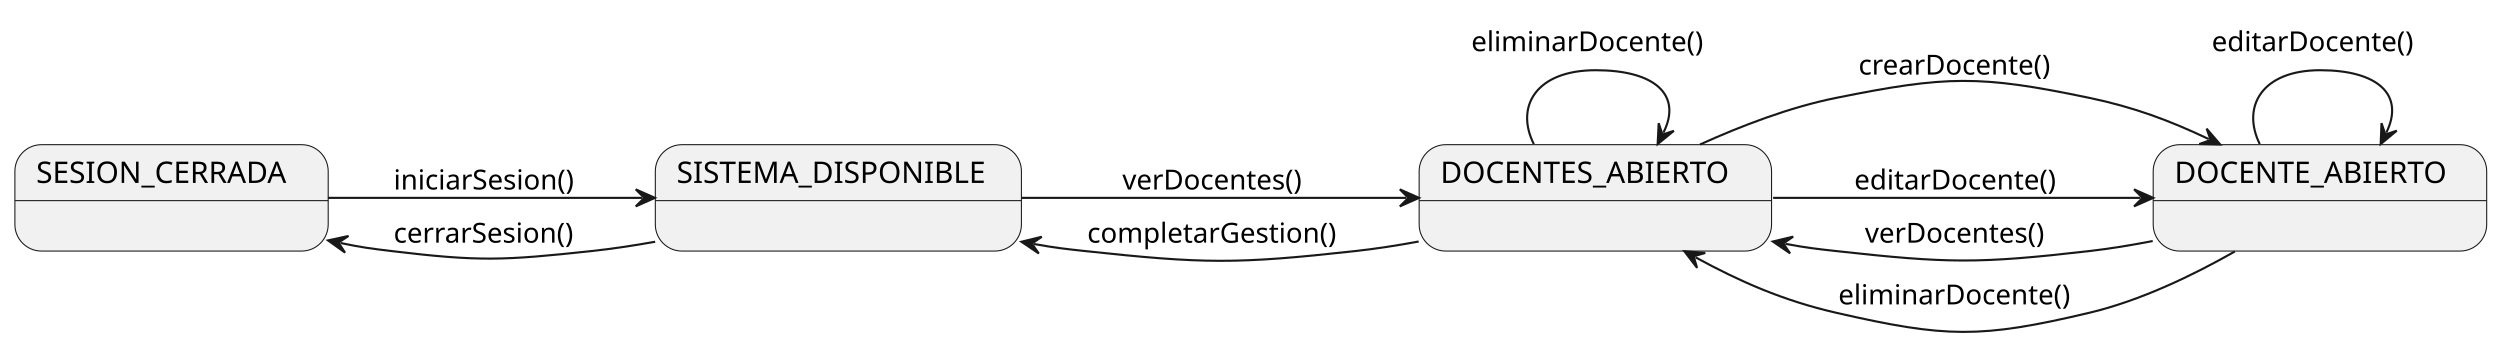
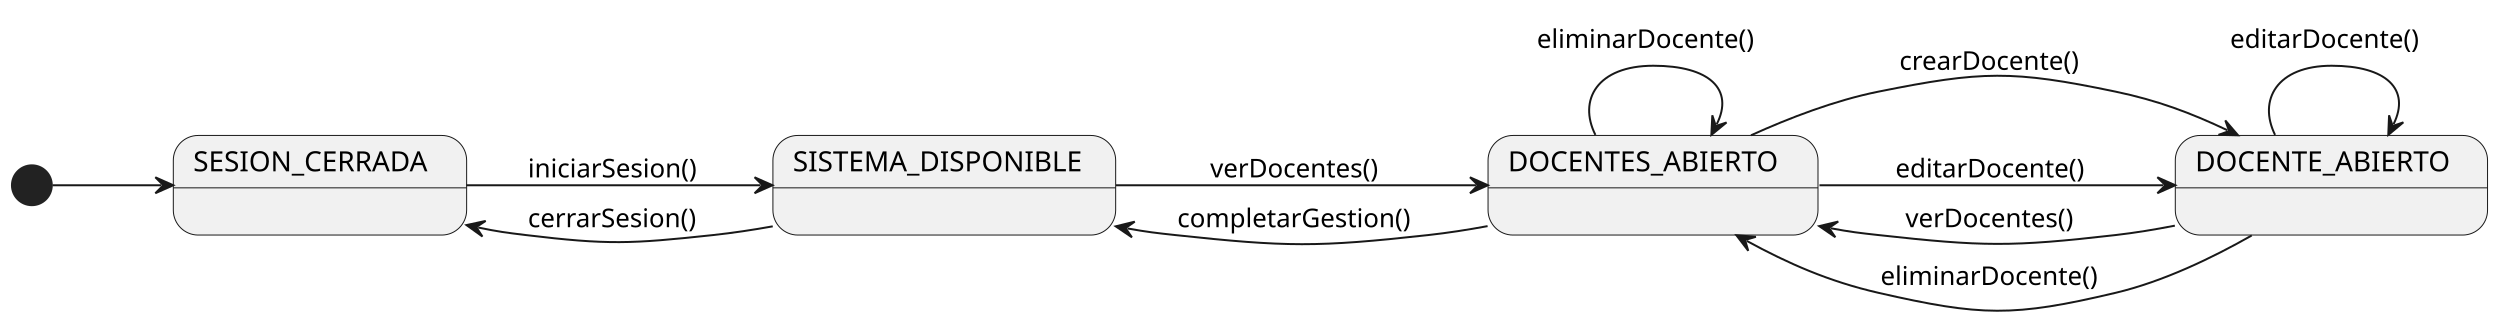
- <svg xmlns="http://www.w3.org/2000/svg" contentStyleType="text/css" data-diagram-type="STATE" height="166px" preserveAspectRatio="none" style="width:1175px;height:166px;background:#FFFFFF;" version="1.1" viewBox="0 0 1175 166" width="1175px" zoomAndPan="magnify">
+ <svg xmlns="http://www.w3.org/2000/svg" contentStyleType="text/css" data-diagram-type="STATE" height="166px" preserveAspectRatio="none" style="width:1255px;height:166px;background:#FFFFFF;" version="1.1" viewBox="0 0 1255 166" width="1255px" zoomAndPan="magnify">
  <defs />
  <g>
    <g id="NoAuth">
-       <rect fill="#F1F1F1" height="50" rx="12.5" ry="12.5" style="stroke:#181818;stroke-width:0.5;" width="147.251" x="7" y="68" />
-       <line style="stroke:#181818;stroke-width:0.5;" x1="7" x2="154.251" y1="94.297" y2="94.297" />
-       <text fill="#000000" font-family="sans-serif" font-size="14" lengthAdjust="spacing" textLength="127.251" x="17" y="85.995">SESION_CERRADA</text>
+       <rect fill="#F1F1F1" height="50" rx="12.5" ry="12.5" style="stroke:#181818;stroke-width:0.5;" width="147.251" x="87" y="68" />
+       <line style="stroke:#181818;stroke-width:0.5;" x1="87" x2="234.251" y1="94.297" y2="94.297" />
+       <text fill="#000000" font-family="sans-serif" font-size="14" lengthAdjust="spacing" textLength="127.251" x="97" y="85.995">SESION_CERRADA</text>
    </g>
    <g id="Menu">
-       <rect fill="#F1F1F1" height="50" rx="12.5" ry="12.5" style="stroke:#181818;stroke-width:0.5;" width="172.065" x="308" y="68" />
-       <line style="stroke:#181818;stroke-width:0.5;" x1="308" x2="480.065" y1="94.297" y2="94.297" />
-       <text fill="#000000" font-family="sans-serif" font-size="14" lengthAdjust="spacing" textLength="152.065" x="318" y="85.995">SISTEMA_DISPONIBLE</text>
+       <rect fill="#F1F1F1" height="50" rx="12.5" ry="12.5" style="stroke:#181818;stroke-width:0.5;" width="172.065" x="388" y="68" />
+       <line style="stroke:#181818;stroke-width:0.5;" x1="388" x2="560.065" y1="94.297" y2="94.297" />
+       <text fill="#000000" font-family="sans-serif" font-size="14" lengthAdjust="spacing" textLength="152.065" x="398" y="85.995">SISTEMA_DISPONIBLE</text>
    </g>
    <g id="ListDocentes">
-       <rect fill="#F1F1F1" height="50" rx="12.5" ry="12.5" style="stroke:#181818;stroke-width:0.5;" width="165.633" x="667" y="68" />
-       <line style="stroke:#181818;stroke-width:0.5;" x1="667" x2="832.633" y1="94.297" y2="94.297" />
-       <text fill="#000000" font-family="sans-serif" font-size="14" lengthAdjust="spacing" textLength="145.633" x="677" y="85.995">DOCENTES_ABIERTO</text>
+       <rect fill="#F1F1F1" height="50" rx="12.5" ry="12.5" style="stroke:#181818;stroke-width:0.5;" width="165.633" x="747" y="68" />
+       <line style="stroke:#181818;stroke-width:0.5;" x1="747" x2="912.633" y1="94.297" y2="94.297" />
+       <text fill="#000000" font-family="sans-serif" font-size="14" lengthAdjust="spacing" textLength="145.633" x="757" y="85.995">DOCENTES_ABIERTO</text>
    </g>
    <g id="EditDocentes">
-       <rect fill="#F1F1F1" height="50" rx="12.5" ry="12.5" style="stroke:#181818;stroke-width:0.5;" width="156.746" x="1012" y="68" />
-       <line style="stroke:#181818;stroke-width:0.5;" x1="1012" x2="1168.746" y1="94.297" y2="94.297" />
-       <text fill="#000000" font-family="sans-serif" font-size="14" lengthAdjust="spacing" textLength="136.746" x="1022" y="85.995">DOCENTE_ABIERTO</text>
+       <rect fill="#F1F1F1" height="50" rx="12.5" ry="12.5" style="stroke:#181818;stroke-width:0.5;" width="156.746" x="1092" y="68" />
+       <line style="stroke:#181818;stroke-width:0.5;" x1="1092" x2="1248.746" y1="94.297" y2="94.297" />
+       <text fill="#000000" font-family="sans-serif" font-size="14" lengthAdjust="spacing" textLength="136.746" x="1102" y="85.995">DOCENTE_ABIERTO</text>
    </g>
-     <g class="link" data-entity-1="NoAuth" data-entity-2="Menu" data-source-line="13" data-uid="lnk2" id="link_NoAuth_Menu">
-       <path d="M154.14,93 C200.07,93 253.64,93 301.8,93" fill="none" id="NoAuth-to-Menu" style="stroke:#181818;stroke-width:1;" />
-       <polygon fill="#181818" points="307.8,93,298.8,89,302.8,93,298.8,97,307.8,93" style="stroke:#181818;stroke-width:1;" />
-       <text fill="#000000" font-family="sans-serif" font-size="13" lengthAdjust="spacing" textLength="92.504" x="185" y="89.067">iniciarSesion()</text>
+     <ellipse cx="16" cy="93" fill="#222222" rx="10" ry="10" style="stroke:#222222;stroke-width:1;" />
+     <g class="link" data-entity-1=".start." data-entity-2="NoAuth" data-source-line="12" data-uid="lnk3" id="link_.start._NoAuth">
+       <path d="M26.35,93 C39.04,93 56.92,93 80.98,93" fill="none" id="*start*-to-NoAuth" style="stroke:#181818;stroke-width:1;" />
+       <polygon fill="#181818" points="86.98,93,77.98,89,81.98,93,77.98,97,86.98,93" style="stroke:#181818;stroke-width:1;" />
    </g>
-     <g class="link" data-entity-1="Menu" data-entity-2="NoAuth" data-source-line="14" data-uid="lnk3" id="link_Menu_NoAuth">
-       <path d="M307.92,113.62 C297.89,115.42 287.75,116.95 278,118 C236.46,122.46 225.48,122.99 184,118 C174.27,116.83 170.004,116.282 160.054,114.212" fill="none" id="Menu-to-NoAuth" style="stroke:#181818;stroke-width:1;" />
-       <polygon fill="#181818" points="154.18,112.99,162.177,118.739,159.075,114.008,163.806,110.907,154.18,112.99" style="stroke:#181818;stroke-width:1;" />
-       <text fill="#000000" font-family="sans-serif" font-size="13" lengthAdjust="spacing" textLength="92.117" x="185" y="114.067">cerrarSesion()</text>
+     <g class="link" data-entity-1="NoAuth" data-entity-2="Menu" data-source-line="13" data-uid="lnk4" id="link_NoAuth_Menu">
+       <path d="M234.14,93 C280.07,93 333.64,93 381.8,93" fill="none" id="NoAuth-to-Menu" style="stroke:#181818;stroke-width:1;" />
+       <polygon fill="#181818" points="387.8,93,378.8,89,382.8,93,378.8,97,387.8,93" style="stroke:#181818;stroke-width:1;" />
+       <text fill="#000000" font-family="sans-serif" font-size="13" lengthAdjust="spacing" textLength="92.504" x="265" y="89.067">iniciarSesion()</text>
    </g>
-     <g class="link" data-entity-1="Menu" data-entity-2="ListDocentes" data-source-line="18" data-uid="lnk4" id="link_Menu_ListDocentes">
-       <path d="M480.24,93 C536.91,93 604.93,93 660.93,93" fill="none" id="Menu-to-ListDocentes" style="stroke:#181818;stroke-width:1;" />
-       <polygon fill="#181818" points="666.93,93,657.93,89,661.93,93,657.93,97,666.93,93" style="stroke:#181818;stroke-width:1;" />
-       <text fill="#000000" font-family="sans-serif" font-size="13" lengthAdjust="spacing" textLength="92.397" x="527.5" y="89.067">verDocentes()</text>
+     <g class="link" data-entity-1="Menu" data-entity-2="NoAuth" data-source-line="14" data-uid="lnk5" id="link_Menu_NoAuth">
+       <path d="M387.92,113.62 C377.89,115.42 367.75,116.95 358,118 C316.46,122.46 305.48,122.99 264,118 C254.27,116.83 250.004,116.282 240.054,114.212" fill="none" id="Menu-to-NoAuth" style="stroke:#181818;stroke-width:1;" />
+       <polygon fill="#181818" points="234.18,112.99,242.177,118.739,239.075,114.008,243.806,110.907,234.18,112.99" style="stroke:#181818;stroke-width:1;" />
+       <text fill="#000000" font-family="sans-serif" font-size="13" lengthAdjust="spacing" textLength="92.117" x="265" y="114.067">cerrarSesion()</text>
    </g>
-     <g class="link" data-entity-1="ListDocentes" data-entity-2="Menu" data-source-line="25" data-uid="lnk11" id="link_ListDocentes_Menu">
-       <path d="M666.77,113.51 C656.8,115.36 646.7,116.93 637,118 C580.9,124.19 566.12,124.03 510,118 C500.25,116.95 496.016,116.48 485.986,114.68" fill="none" id="ListDocentes-to-Menu" style="stroke:#181818;stroke-width:1;" />
-       <polygon fill="#181818" points="480.08,113.62,488.232,119.147,485.001,114.503,489.645,111.273,480.08,113.62" style="stroke:#181818;stroke-width:1;" />
-       <text fill="#000000" font-family="sans-serif" font-size="13" lengthAdjust="spacing" textLength="125.925" x="511" y="114.067">completarGestion()</text>
+     <g class="link" data-entity-1="Menu" data-entity-2="ListDocentes" data-source-line="18" data-uid="lnk6" id="link_Menu_ListDocentes">
+       <path d="M560.24,93 C616.91,93 684.93,93 740.93,93" fill="none" id="Menu-to-ListDocentes" style="stroke:#181818;stroke-width:1;" />
+       <polygon fill="#181818" points="746.93,93,737.93,89,741.93,93,737.93,97,746.93,93" style="stroke:#181818;stroke-width:1;" />
+       <text fill="#000000" font-family="sans-serif" font-size="13" lengthAdjust="spacing" textLength="92.397" x="607.5" y="89.067">verDocentes()</text>
    </g>
-     <g class="link" data-entity-1="ListDocentes" data-entity-2="EditDocentes" data-source-line="19" data-uid="lnk5" id="link_ListDocentes_EditDocentes">
-       <path d="M799,67.92 C818.34,59.15 841.19,50.39 863,46 C914.85,35.56 930.23,35.18 982,46 C1003.03,50.4 1019.567,56.582 1038.107,65.362" fill="none" id="ListDocentes-to-EditDocentes" style="stroke:#181818;stroke-width:1;" />
-       <polygon fill="#181818" points="1043.53,67.93,1037.108,60.463,1039.011,65.79,1033.684,67.693,1043.53,67.93" style="stroke:#181818;stroke-width:1;" />
-       <text fill="#000000" font-family="sans-serif" font-size="13" lengthAdjust="spacing" textLength="98.389" x="873.5" y="35.067">crearDocente()</text>
+     <g class="link" data-entity-1="ListDocentes" data-entity-2="Menu" data-source-line="25" data-uid="lnk13" id="link_ListDocentes_Menu">
+       <path d="M746.77,113.51 C736.8,115.36 726.7,116.93 717,118 C660.9,124.19 646.12,124.03 590,118 C580.25,116.95 576.016,116.48 565.986,114.68" fill="none" id="ListDocentes-to-Menu" style="stroke:#181818;stroke-width:1;" />
+       <polygon fill="#181818" points="560.08,113.62,568.232,119.147,565.001,114.503,569.645,111.273,560.08,113.62" style="stroke:#181818;stroke-width:1;" />
+       <text fill="#000000" font-family="sans-serif" font-size="13" lengthAdjust="spacing" textLength="125.925" x="591" y="114.067">completarGestion()</text>
    </g>
-     <g class="link" data-entity-1="ListDocentes" data-entity-2="EditDocentes" data-source-line="20" data-uid="lnk6" id="link_ListDocentes_EditDocentes">
-       <path d="M833.37,93 C887.78,93 952.61,93 1006,93" fill="none" id="ListDocentes-to-EditDocentes-1" style="stroke:#181818;stroke-width:1;" />
-       <polygon fill="#181818" points="1012,93,1003,89,1007,93,1003,97,1012,93" style="stroke:#181818;stroke-width:1;" />
-       <text fill="#000000" font-family="sans-serif" font-size="13" lengthAdjust="spacing" textLength="102.857" x="871.5" y="89.067">editarDocente()</text>
+     <g class="link" data-entity-1="ListDocentes" data-entity-2="EditDocentes" data-source-line="19" data-uid="lnk7" id="link_ListDocentes_EditDocentes">
+       <path d="M879,67.92 C898.34,59.15 921.19,50.39 943,46 C994.85,35.56 1010.23,35.18 1062,46 C1083.03,50.4 1099.567,56.582 1118.107,65.362" fill="none" id="ListDocentes-to-EditDocentes" style="stroke:#181818;stroke-width:1;" />
+       <polygon fill="#181818" points="1123.53,67.93,1117.108,60.463,1119.011,65.79,1113.684,67.693,1123.53,67.93" style="stroke:#181818;stroke-width:1;" />
+       <text fill="#000000" font-family="sans-serif" font-size="13" lengthAdjust="spacing" textLength="98.389" x="953.5" y="35.067">crearDocente()</text>
    </g>
-     <g class="link" data-entity-1="EditDocentes" data-entity-2="ListDocentes" data-source-line="23" data-uid="lnk9" id="link_EditDocentes_ListDocentes">
-       <path d="M1011.78,113.28 C1001.82,115.22 991.71,116.89 982,118 C929.46,124.03 915.57,123.8 863,118 C853.3,116.93 849.099,116.455 839.129,114.605" fill="none" id="EditDocentes-to-ListDocentes" style="stroke:#181818;stroke-width:1;" />
-       <polygon fill="#181818" points="833.23,113.51,841.349,119.085,838.146,114.422,842.809,111.219,833.23,113.51" style="stroke:#181818;stroke-width:1;" />
-       <text fill="#000000" font-family="sans-serif" font-size="13" lengthAdjust="spacing" textLength="92.397" x="876.5" y="114.067">verDocentes()</text>
+     <g class="link" data-entity-1="ListDocentes" data-entity-2="EditDocentes" data-source-line="20" data-uid="lnk8" id="link_ListDocentes_EditDocentes">
+       <path d="M913.37,93 C967.78,93 1032.61,93 1086,93" fill="none" id="ListDocentes-to-EditDocentes-1" style="stroke:#181818;stroke-width:1;" />
+       <polygon fill="#181818" points="1092,93,1083,89,1087,93,1083,97,1092,93" style="stroke:#181818;stroke-width:1;" />
+       <text fill="#000000" font-family="sans-serif" font-size="13" lengthAdjust="spacing" textLength="102.857" x="951.5" y="89.067">editarDocente()</text>
    </g>
-     <g class="link" data-entity-1="EditDocentes" data-entity-2="ListDocentes" data-source-line="24" data-uid="lnk10" id="link_EditDocentes_ListDocentes">
-       <path d="M1050.37,118.2 C1030.69,129.4 1005.98,141.32 982,147 C930.54,159.2 914.56,158.78 863,147 C838.06,141.3 817.475,132.187 796.905,120.947" fill="none" id="EditDocentes-to-ListDocentes-1" style="stroke:#181818;stroke-width:1;" />
-       <polygon fill="#181818" points="791.64,118.07,797.62,125.896,796.028,120.468,801.456,118.875,791.64,118.07" style="stroke:#181818;stroke-width:1;" />
-       <text fill="#000000" font-family="sans-serif" font-size="13" lengthAdjust="spacing" textLength="117.635" x="864" y="143.067">eliminarDocente()</text>
+     <g class="link" data-entity-1="EditDocentes" data-entity-2="ListDocentes" data-source-line="23" data-uid="lnk11" id="link_EditDocentes_ListDocentes">
+       <path d="M1091.78,113.28 C1081.82,115.22 1071.71,116.89 1062,118 C1009.46,124.03 995.57,123.8 943,118 C933.3,116.93 929.099,116.455 919.129,114.605" fill="none" id="EditDocentes-to-ListDocentes" style="stroke:#181818;stroke-width:1;" />
+       <polygon fill="#181818" points="913.23,113.51,921.349,119.085,918.146,114.422,922.809,111.219,913.23,113.51" style="stroke:#181818;stroke-width:1;" />
+       <text fill="#000000" font-family="sans-serif" font-size="13" lengthAdjust="spacing" textLength="92.397" x="956.5" y="114.067">verDocentes()</text>
    </g>
-     <g class="link" data-entity-1="ListDocentes" data-entity-2="ListDocentes" data-source-line="21" data-uid="lnk7" id="link_ListDocentes_ListDocentes">
-       <path d="M720.9,67.72 C712.08,50.23 721.78,33 750,33 C778.22,33 790.622,44.873 781.802,62.363" fill="none" id="ListDocentes-to-ListDocentes" style="stroke:#181818;stroke-width:1;" />
-       <polygon fill="#181818" points="779.1,67.72,786.724,61.485,781.351,63.255,779.581,57.883,779.1,67.72" style="stroke:#181818;stroke-width:1;" />
-       <text fill="#000000" font-family="sans-serif" font-size="13" lengthAdjust="spacing" textLength="117.635" x="691.5" y="24.067">eliminarDocente()</text>
+     <g class="link" data-entity-1="EditDocentes" data-entity-2="ListDocentes" data-source-line="24" data-uid="lnk12" id="link_EditDocentes_ListDocentes">
+       <path d="M1130.37,118.2 C1110.69,129.4 1085.98,141.32 1062,147 C1010.54,159.2 994.56,158.78 943,147 C918.06,141.3 897.475,132.187 876.905,120.947" fill="none" id="EditDocentes-to-ListDocentes-1" style="stroke:#181818;stroke-width:1;" />
+       <polygon fill="#181818" points="871.64,118.07,877.62,125.896,876.028,120.468,881.456,118.875,871.64,118.07" style="stroke:#181818;stroke-width:1;" />
+       <text fill="#000000" font-family="sans-serif" font-size="13" lengthAdjust="spacing" textLength="117.635" x="944" y="143.067">eliminarDocente()</text>
    </g>
-     <g class="link" data-entity-1="EditDocentes" data-entity-2="EditDocentes" data-source-line="22" data-uid="lnk8" id="link_EditDocentes_EditDocentes">
-       <path d="M1062.08,67.72 C1053.46,50.23 1062.94,33 1090.5,33 C1118.06,33 1130.193,44.848 1121.572,62.338" fill="none" id="EditDocentes-to-EditDocentes" style="stroke:#181818;stroke-width:1;" />
-       <polygon fill="#181818" points="1118.92,67.72,1126.487,61.416,1121.13,63.235,1119.311,57.879,1118.92,67.72" style="stroke:#181818;stroke-width:1;" />
-       <text fill="#000000" font-family="sans-serif" font-size="13" lengthAdjust="spacing" textLength="102.857" x="1039.5" y="24.067">editarDocente()</text>
+     <g class="link" data-entity-1="ListDocentes" data-entity-2="ListDocentes" data-source-line="21" data-uid="lnk9" id="link_ListDocentes_ListDocentes">
+       <path d="M800.9,67.72 C792.08,50.23 801.78,33 830,33 C858.22,33 870.622,44.873 861.802,62.363" fill="none" id="ListDocentes-to-ListDocentes" style="stroke:#181818;stroke-width:1;" />
+       <polygon fill="#181818" points="859.1,67.72,866.724,61.485,861.351,63.255,859.581,57.883,859.1,67.72" style="stroke:#181818;stroke-width:1;" />
+       <text fill="#000000" font-family="sans-serif" font-size="13" lengthAdjust="spacing" textLength="117.635" x="771.5" y="24.067">eliminarDocente()</text>
+     </g>
+     <g class="link" data-entity-1="EditDocentes" data-entity-2="EditDocentes" data-source-line="22" data-uid="lnk10" id="link_EditDocentes_EditDocentes">
+       <path d="M1142.08,67.72 C1133.46,50.23 1142.94,33 1170.5,33 C1198.06,33 1210.193,44.848 1201.572,62.338" fill="none" id="EditDocentes-to-EditDocentes" style="stroke:#181818;stroke-width:1;" />
+       <polygon fill="#181818" points="1198.92,67.72,1206.487,61.416,1201.13,63.235,1199.311,57.879,1198.92,67.72" style="stroke:#181818;stroke-width:1;" />
+       <text fill="#000000" font-family="sans-serif" font-size="13" lengthAdjust="spacing" textLength="102.857" x="1119.5" y="24.067">editarDocente()</text>
    </g>
  </g>
</svg>
